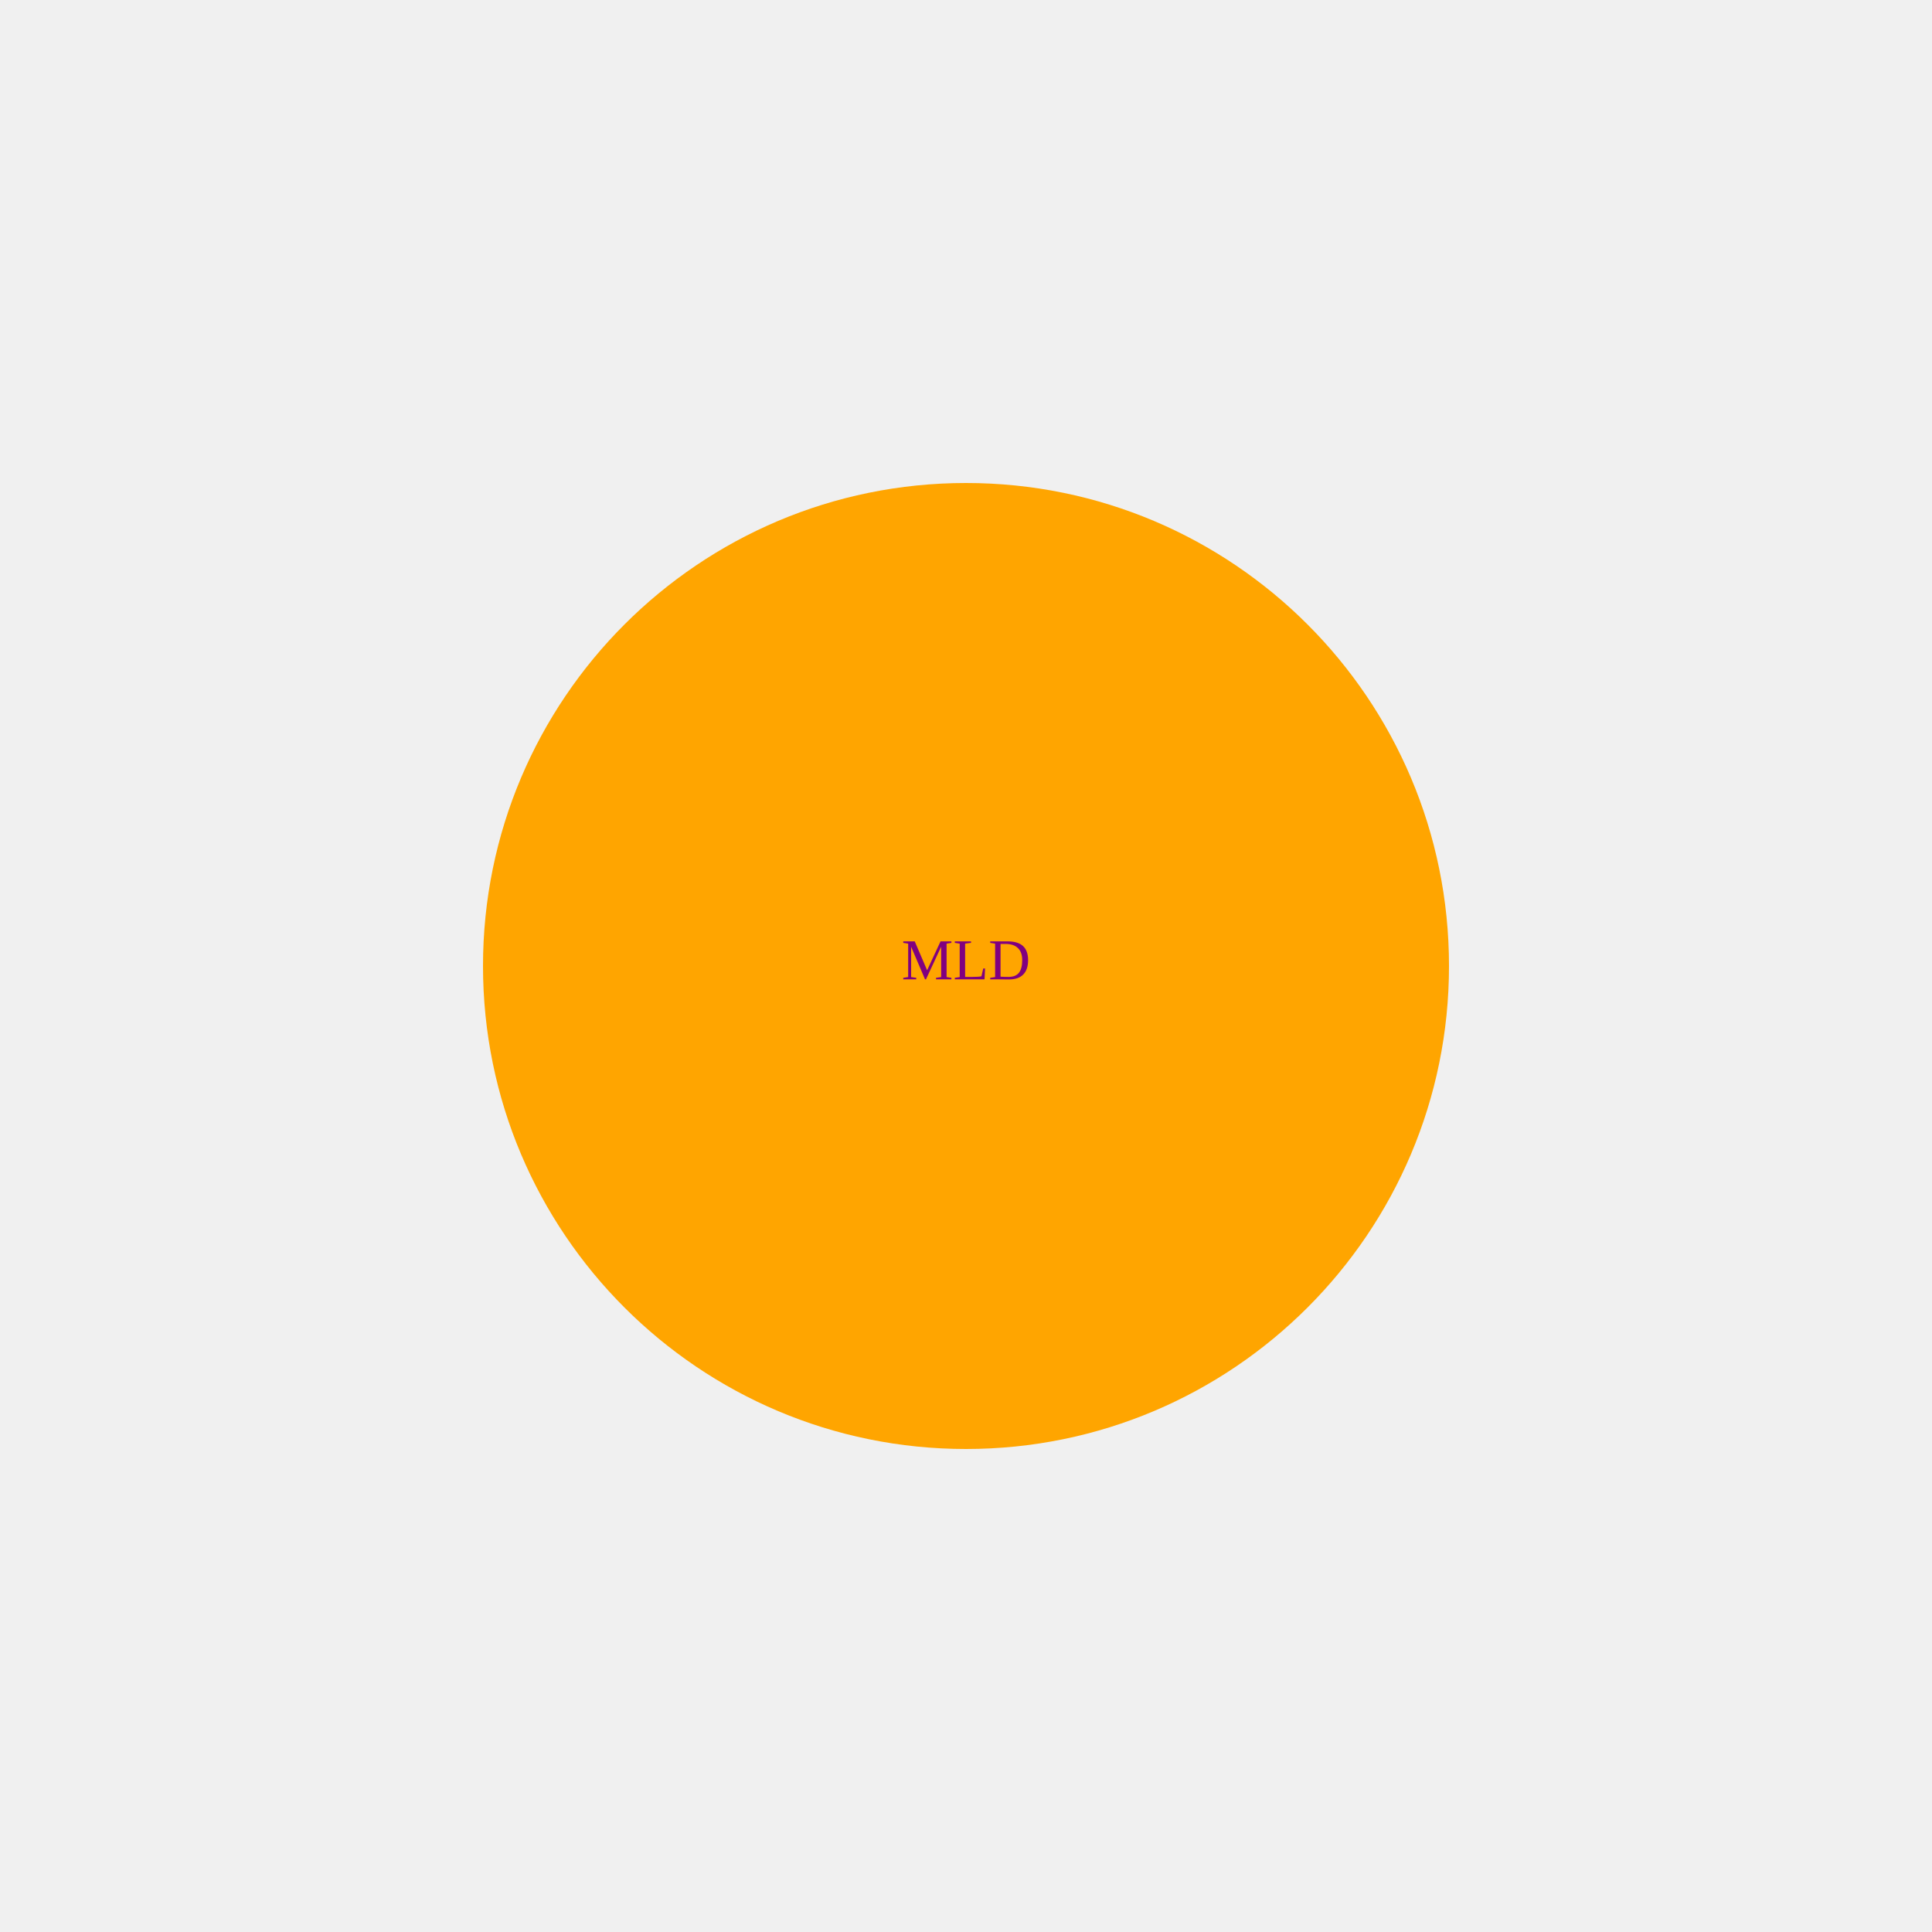
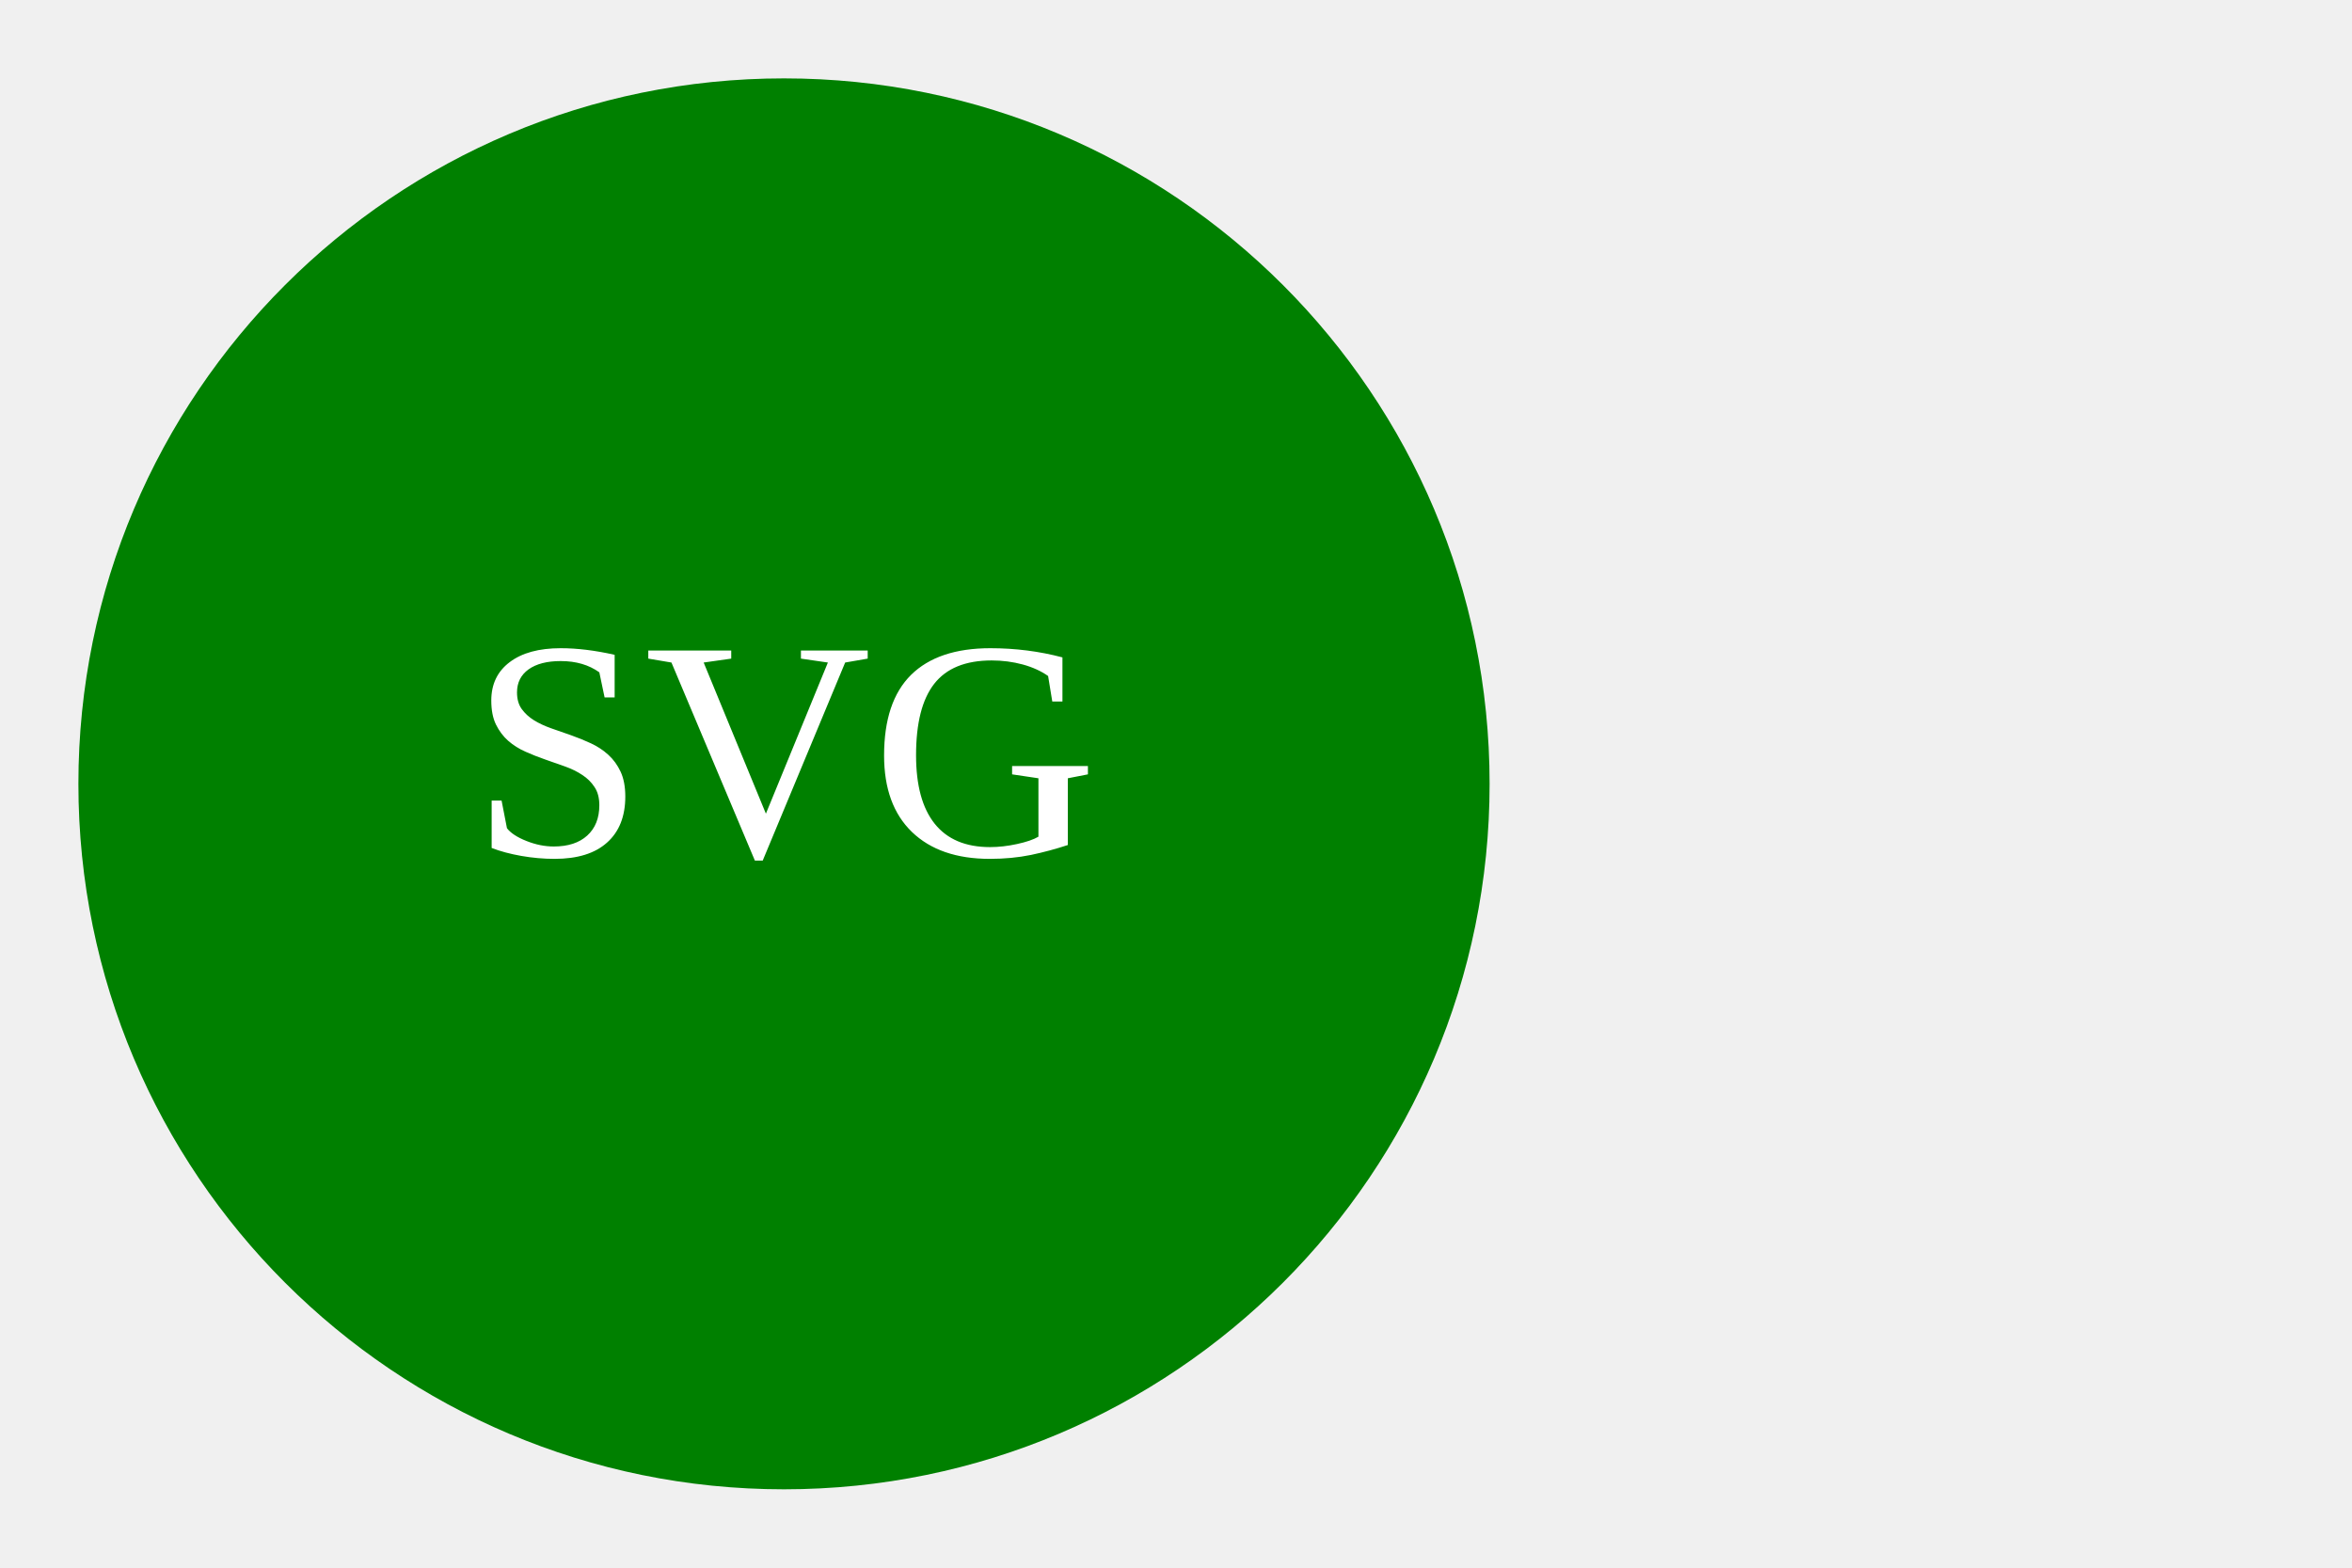
- <svg xmlns="http://www.w3.org/2000/svg" width="400" height="400">
-   <circle cx="50%" cy="50%" r="100" height="100%" width="100%" fill="orange" />
-   <text x="50%" y="50%" dominant-baseline="middle" text-anchor="middle" fill="purple">
-           MLD
-         </text>
+ <svg xmlns="http://www.w3.org/2000/svg" width="300" height="200">
+   <circle cx="100" cy="100" r="90" fill="Green" />
+   <text x="100" y="100" dominant-baseline="middle" text-anchor="middle" font-size="40" fill="White">
+         SVG</text>
</svg>
